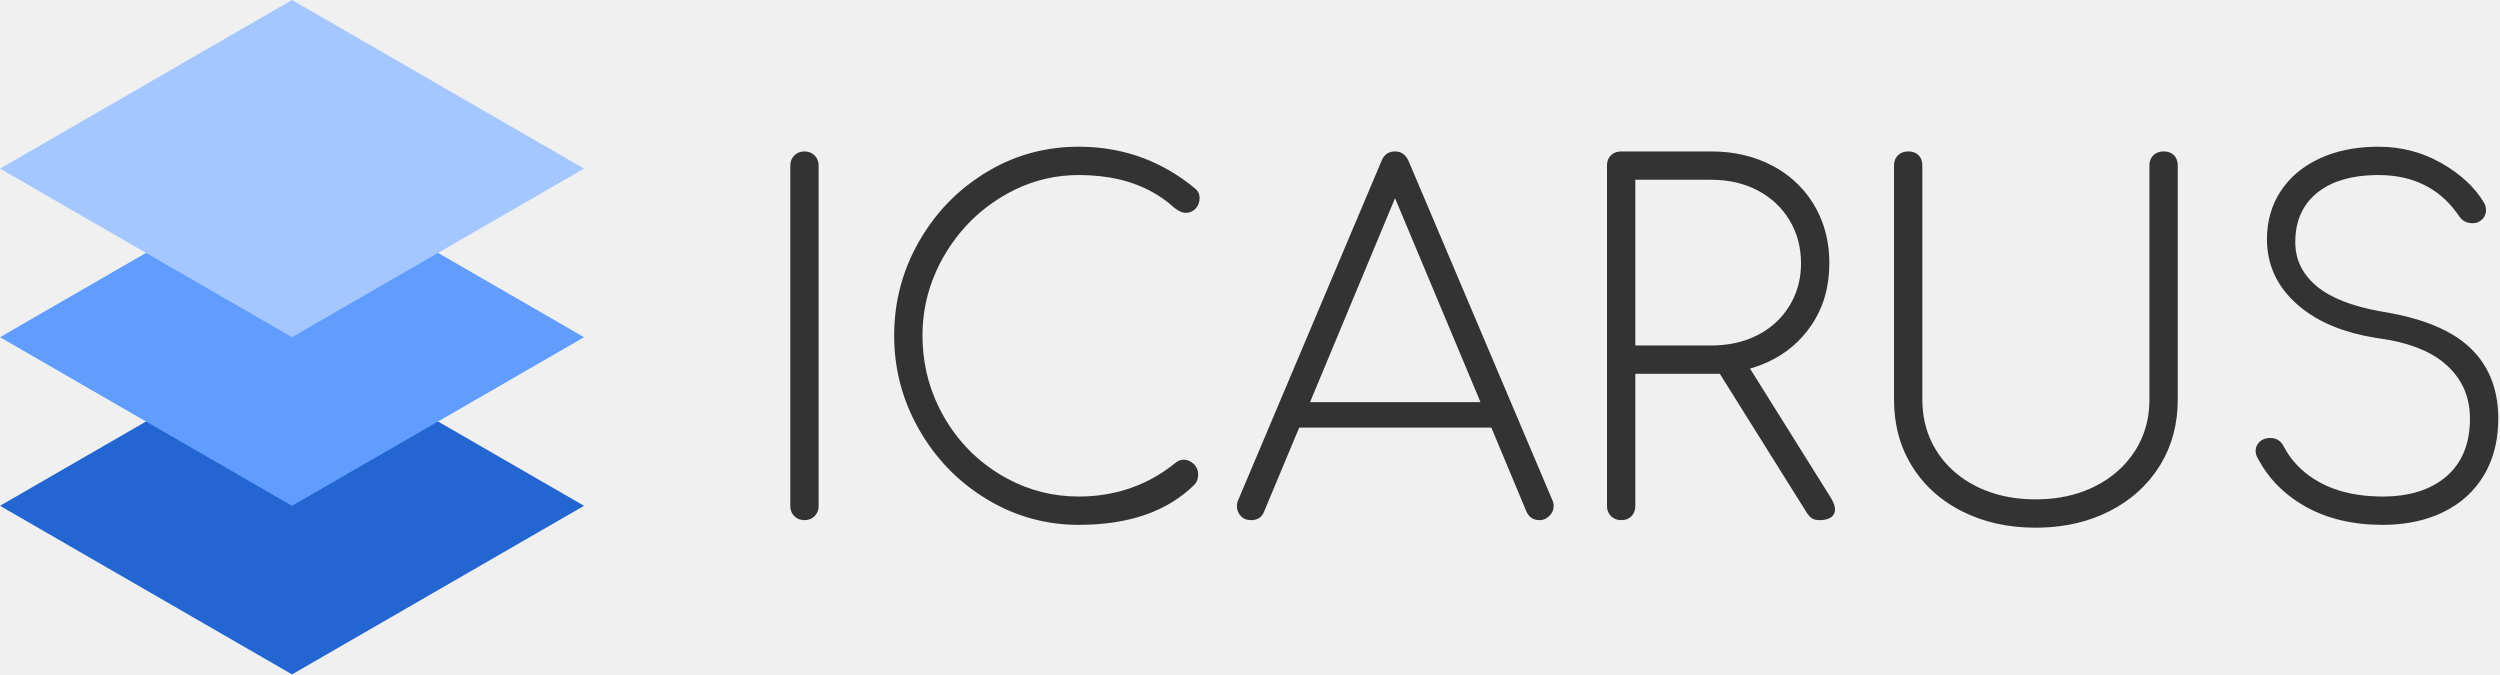
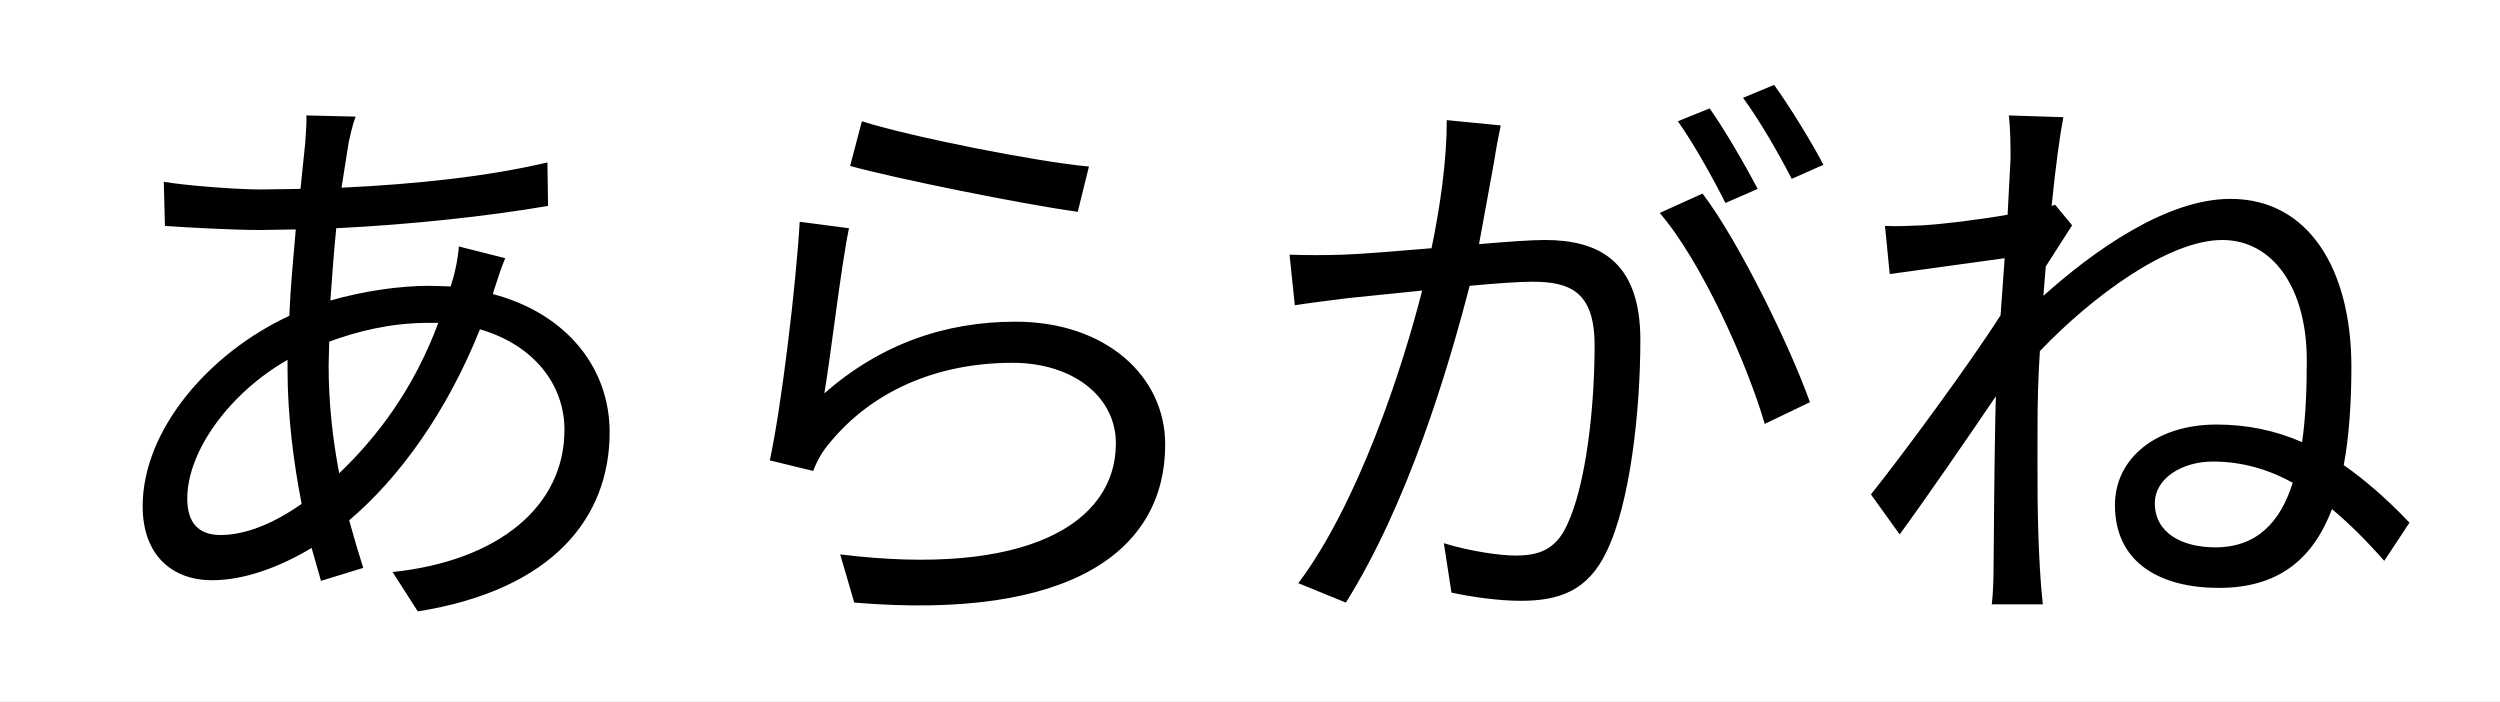
- <svg xmlns="http://www.w3.org/2000/svg" version="1.1" width="949" height="256" viewbox="0 0 949 256">
-   <path fill="#2366d1" d="M110.851 128L221.703 192L110.851 256L0 192Z" />
-   <path fill="#609dff" d="M110.851 64L221.703 128L110.851 192L0 128Z" />
-   <path fill="#a4c7ff" d="M110.851 0L221.703 64L110.851 128L0 64Z" />
-   <g transform="translate(300, 55.695), scale(0.7)" fill="#333">
-     <path d="M 613.888 10.24 L 613.888 137.216 A 60.705 60.705 0 0 0 613.954 140.055 Q 614.553 152.847 620.602 163.316 A 50.135 50.135 0 0 0 621.696 165.12 A 51.598 51.598 0 0 0 624.562 169.185 Q 631.357 177.897 641.762 183.449 A 63.11 63.11 0 0 0 643.456 184.32 A 61.649 61.649 0 0 0 648.369 186.492 Q 659.467 190.833 672.846 191.198 A 90.809 90.809 0 0 0 675.328 191.232 A 90.563 90.563 0 0 0 678.104 191.19 Q 692.78 190.74 704.7 185.489 A 61.259 61.259 0 0 0 707.2 184.32 Q 721.152 177.408 729.088 165.12 A 49.502 49.502 0 0 0 731.322 161.299 Q 736.63 151.203 736.997 139.036 A 60.335 60.335 0 0 0 737.024 137.216 L 737.024 10.24 A 10.857 10.857 0 0 1 737.062 9.315 Q 737.313 6.384 739.2 4.608 A 7.256 7.256 0 0 1 741.925 2.981 Q 743.196 2.56 744.704 2.56 Q 746.956 2.56 748.602 3.369 A 6.472 6.472 0 0 1 750.336 4.608 Q 752.167 6.439 752.361 9.499 A 11.729 11.729 0 0 1 752.384 10.24 L 752.384 137.216 Q 752.384 156.807 743.135 172.194 A 64.077 64.077 0 0 1 742.528 173.184 Q 732.672 188.928 715.136 197.76 Q 698.912 205.931 678.635 206.543 A 109.71 109.71 0 0 1 675.328 206.592 Q 653.056 206.592 635.52 197.76 A 77.835 77.835 0 0 1 632.828 196.338 Q 618.963 188.661 610.337 176.346 A 65.778 65.778 0 0 1 608.256 173.184 Q 598.528 157.44 598.528 137.216 L 598.528 10.24 A 10.857 10.857 0 0 1 598.566 9.315 Q 598.817 6.384 600.704 4.608 A 7.256 7.256 0 0 1 603.429 2.981 Q 604.7 2.56 606.208 2.56 Q 608.46 2.56 610.106 3.369 A 6.472 6.472 0 0 1 611.84 4.608 Q 613.671 6.439 613.865 9.499 A 11.729 11.729 0 0 1 613.888 10.24 Z M 895.488 8.96 A 69.507 69.507 0 0 0 894.88 8.615 Q 879.509 0 861.184 0 A 100.005 100.005 0 0 0 858.79 0.028 Q 842.342 0.422 829.568 6.272 A 61.75 61.75 0 0 0 828.078 6.979 Q 815.456 13.172 808.32 23.936 Q 800.768 35.328 800.768 50.176 Q 800.768 69.697 815.175 83.659 A 59.222 59.222 0 0 0 817.024 85.376 A 60.63 60.63 0 0 0 819.68 87.606 Q 834.727 99.526 859.059 103.529 A 133.91 133.91 0 0 0 861.696 103.936 Q 884.116 107.004 896.419 116.925 A 41.61 41.61 0 0 1 898.432 118.656 A 43.592 43.592 0 0 1 899.28 119.455 Q 910.848 130.653 910.848 147.456 Q 910.848 167.68 898.176 178.688 A 39.281 39.281 0 0 1 893.72 182.034 Q 882.522 189.266 865.531 189.672 A 85.481 85.481 0 0 1 863.488 189.696 A 102.18 102.18 0 0 1 861.3 189.673 Q 845.567 189.336 833.654 184.112 A 55.097 55.097 0 0 1 830.592 182.656 A 56.619 56.619 0 0 1 829.066 181.842 Q 818.274 175.871 811.94 166.114 A 47.528 47.528 0 0 1 809.984 162.816 A 12.115 12.115 0 0 0 809.808 162.46 Q 807.734 158.428 803.571 158.002 A 9.942 9.942 0 0 0 802.56 157.952 A 12.194 12.194 0 0 0 802.217 157.957 Q 798.871 158.051 796.8 160 A 7.449 7.449 0 0 0 796.119 160.731 Q 794.934 162.191 794.688 164.094 A 8.003 8.003 0 0 0 794.624 165.12 A 6.218 6.218 0 0 0 794.708 166.137 Q 794.803 166.708 795.004 167.28 A 7.895 7.895 0 0 0 795.392 168.192 A 65.044 65.044 0 0 0 796.099 169.546 Q 804.091 184.419 819.055 193.615 A 74.4 74.4 0 0 0 821.76 195.2 Q 839.424 205.056 863.488 205.056 Q 879.548 205.056 892.299 199.951 A 62.036 62.036 0 0 0 896.384 198.144 Q 910.592 191.232 918.4 178.176 A 51.186 51.186 0 0 0 920.533 174.225 Q 926.208 162.515 926.208 147.456 A 72.811 72.811 0 0 0 926.178 145.354 Q 925.592 125.061 913.589 111.755 A 49.8 49.8 0 0 0 911.36 109.44 Q 896.512 94.976 864.256 89.6 A 157.882 157.882 0 0 1 862.446 89.288 Q 839.242 85.142 827.904 75.776 A 41.218 41.218 0 0 1 826.977 74.987 Q 816.128 65.472 816.128 51.712 A 49.293 49.293 0 0 1 816.128 51.578 Q 816.175 34.522 828.032 24.96 A 35.234 35.234 0 0 1 828.891 24.289 Q 840.118 15.794 859.213 15.381 A 91.194 91.194 0 0 1 861.184 15.36 A 73.044 73.044 0 0 1 862.037 15.365 Q 888.747 15.677 903.514 35.593 A 59.37 59.37 0 0 1 904.96 37.632 Q 907.22 41.022 911.076 41.419 A 10.261 10.261 0 0 0 912.128 41.472 A 14.543 14.543 0 0 0 912.743 41.459 Q 914.336 41.392 915.2 40.96 A 10.655 10.655 0 0 0 915.336 40.891 Q 916.348 40.366 917.135 39.681 A 7.607 7.607 0 0 0 918.4 38.272 Q 919.197 37.122 919.442 35.787 A 6.761 6.761 0 0 0 919.552 34.56 Q 919.552 32.256 918.528 30.464 Q 911.104 17.92 895.488 8.96 Z M 160.311 0.068 A 110.648 110.648 0 0 0 156.416 0 Q 131.565 0 110.402 11.483 A 99.343 99.343 0 0 0 106.112 13.952 A 109.009 109.009 0 0 0 104.543 14.926 Q 84.677 27.489 72.14 47.479 A 111.393 111.393 0 0 0 69.76 51.456 Q 56.32 75.008 56.32 102.4 Q 56.32 127.331 67.56 149.187 A 107.592 107.592 0 0 0 69.888 153.472 Q 83.456 177.152 106.496 191.104 A 103.444 103.444 0 0 0 108.082 192.045 Q 130.459 205.056 156.416 205.056 Q 197.376 205.056 219.392 183.04 Q 220.918 181.296 221.145 178.624 A 11.364 11.364 0 0 0 221.184 177.664 Q 221.184 174.906 219.514 172.852 A 8.614 8.614 0 0 0 218.752 172.032 A 10.501 10.501 0 0 0 218.638 171.925 Q 216.248 169.728 213.248 169.728 A 6.244 6.244 0 0 0 211.549 169.961 Q 210.906 170.141 210.291 170.463 A 7.508 7.508 0 0 0 209.408 171.008 Q 186.624 189.696 156.416 189.696 Q 135.765 189.696 117.743 180.022 A 87.237 87.237 0 0 1 114.048 177.92 Q 94.464 166.144 83.072 146.048 Q 72.704 127.758 71.772 106.604 A 95.549 95.549 0 0 1 71.68 102.4 Q 71.68 79.616 83.2 59.52 A 97.348 97.348 0 0 1 83.35 59.26 Q 94.847 39.346 114.304 27.392 A 88.056 88.056 0 0 1 117.155 25.713 Q 133.663 16.406 152.218 15.466 A 82.911 82.911 0 0 1 156.416 15.36 A 117.212 117.212 0 0 1 156.817 15.361 Q 180.184 15.441 196.829 24.848 A 63.01 63.01 0 0 1 207.872 32.768 A 23.034 23.034 0 0 0 208.339 33.158 Q 211.641 35.84 214.272 35.84 A 9.974 9.974 0 0 0 214.911 35.82 Q 217.343 35.664 219.009 34.296 A 6.873 6.873 0 0 0 219.904 33.408 A 9.994 9.994 0 0 0 220.133 33.126 Q 221.952 30.799 221.952 27.904 A 8.988 8.988 0 0 0 221.929 27.259 Q 221.724 24.398 219.648 22.784 A 110.881 110.881 0 0 0 219.543 22.697 Q 193.686 1.244 160.311 0.068 Z M 551.168 198.4 L 504.064 123.136 L 499.456 123.136 L 458.24 123.136 L 458.24 194.816 Q 458.24 198.144 456.192 200.32 Q 454.232 202.403 450.865 202.492 A 11.487 11.487 0 0 1 450.56 202.496 Q 447.452 202.496 445.349 200.598 A 7.871 7.871 0 0 1 445.056 200.32 A 7.525 7.525 0 0 1 444.182 199.275 Q 442.889 197.403 442.88 194.85 A 10.179 10.179 0 0 1 442.88 194.816 L 442.88 10.24 A 10.857 10.857 0 0 1 442.918 9.315 Q 443.169 6.384 445.056 4.608 A 7.256 7.256 0 0 1 447.781 2.981 Q 449.052 2.56 450.56 2.56 L 499.456 2.56 Q 517.888 2.56 532.48 10.24 Q 545.954 17.332 553.971 29.662 A 58.968 58.968 0 0 1 555.264 31.744 A 56.737 56.737 0 0 1 560.414 43.13 Q 563.456 52.468 563.456 63.232 Q 563.456 82.2 553.946 96.465 A 56.692 56.692 0 0 1 551.808 99.456 A 58.849 58.849 0 0 1 549.212 102.618 Q 538.621 114.637 522.253 119.779 A 72.195 72.195 0 0 1 520.448 120.32 L 564.48 190.72 Q 566.528 194.304 566.528 196.608 A 6.599 6.599 0 0 1 566.478 197.436 Q 566.253 199.208 565.035 200.395 A 5.625 5.625 0 0 1 564.352 200.96 A 6.473 6.473 0 0 1 563.547 201.443 Q 561.472 202.496 558.08 202.496 Q 555.751 202.496 554.27 201.649 A 4.911 4.911 0 0 1 553.984 201.472 Q 552.654 200.585 551.515 198.93 A 14.447 14.447 0 0 1 551.168 198.4 Z M 399.104 197.632 L 380.16 152.32 L 275.968 152.32 L 257.024 197.632 Q 255.324 202.248 250.396 202.483 A 11.297 11.297 0 0 1 249.856 202.496 A 10.258 10.258 0 0 1 248.931 202.455 Q 246.143 202.203 244.4 200.383 A 6.997 6.997 0 0 1 244.224 200.192 A 8.678 8.678 0 0 1 243.477 199.224 Q 242.176 197.264 242.176 194.816 A 7.805 7.805 0 0 1 242.282 193.521 A 7.181 7.181 0 0 1 242.944 191.488 L 320.512 7.936 A 12.196 12.196 0 0 1 320.852 7.129 Q 322.805 2.936 327.14 2.591 A 10.038 10.038 0 0 1 327.936 2.56 A 9.004 9.004 0 0 1 328.947 2.615 Q 333.29 3.106 335.36 7.936 L 413.184 191.488 Q 413.952 193.024 413.952 194.816 A 7.64 7.64 0 0 1 413.846 196.101 Q 413.457 198.383 411.648 200.192 A 9.044 9.044 0 0 1 410.871 200.886 Q 409.083 202.303 406.879 202.473 A 7.908 7.908 0 0 1 406.272 202.496 A 9.93 9.93 0 0 1 405.339 202.453 Q 400.96 202.04 399.104 197.632 Z M 15.36 10.24 L 15.36 194.816 Q 15.36 197.924 13.462 200.027 A 7.871 7.871 0 0 1 13.184 200.32 A 7.525 7.525 0 0 1 12.139 201.194 Q 10.267 202.487 7.714 202.496 A 10.179 10.179 0 0 1 7.68 202.496 Q 4.572 202.496 2.469 200.598 A 7.871 7.871 0 0 1 2.176 200.32 A 7.525 7.525 0 0 1 1.302 199.275 Q 0.009 197.403 0 194.85 A 10.179 10.179 0 0 1 0 194.816 L 0 10.24 Q 0 7.132 1.898 5.029 A 7.871 7.871 0 0 1 2.176 4.736 A 7.525 7.525 0 0 1 3.221 3.862 Q 5.093 2.569 7.646 2.56 A 10.179 10.179 0 0 1 7.68 2.56 Q 10.788 2.56 12.891 4.458 A 7.871 7.871 0 0 1 13.184 4.736 A 7.525 7.525 0 0 1 14.058 5.781 Q 15.351 7.653 15.36 10.206 A 10.179 10.179 0 0 1 15.36 10.24 Z M 281.856 138.496 L 374.272 138.496 L 327.936 27.904 L 281.856 138.496 Z M 458.24 107.776 L 499.456 107.776 Q 510.418 107.776 519.519 104.362 A 48.175 48.175 0 0 0 524.544 102.144 A 47.471 47.471 0 0 0 527.059 100.761 Q 534.75 96.219 539.878 89.183 A 43.678 43.678 0 0 0 541.824 86.272 Q 547.436 77.109 548.027 65.896 A 50.673 50.673 0 0 0 548.096 63.232 Q 548.096 50.176 541.824 39.808 Q 535.552 29.44 524.544 23.68 Q 513.536 17.92 499.456 17.92 L 458.24 17.92 L 458.24 107.776 Z" vector-effect="non-scaling-stroke" />
+ <svg xmlns="http://www.w3.org/2000/svg" width="945" height="265" overflow="hidden">
+   <defs>
+     <clipPath id="clip0">
+       <rect x="0" y="0" width="945" height="265" />
+     </clipPath>
+   </defs>
+   <g clip-path="url(#clip0)">
+     <rect x="0" y="0" width="945" height="265.454" fill="#FFFFFF" />
+     <text font-family="HGGyoshotai,HGGyoshotai_MSFontService,sans-serif" font-weight="400" font-size="221.752" transform="matrix(1 0 0 1.00171 29.7552 220)">あらがね</text>
  </g>
</svg>
